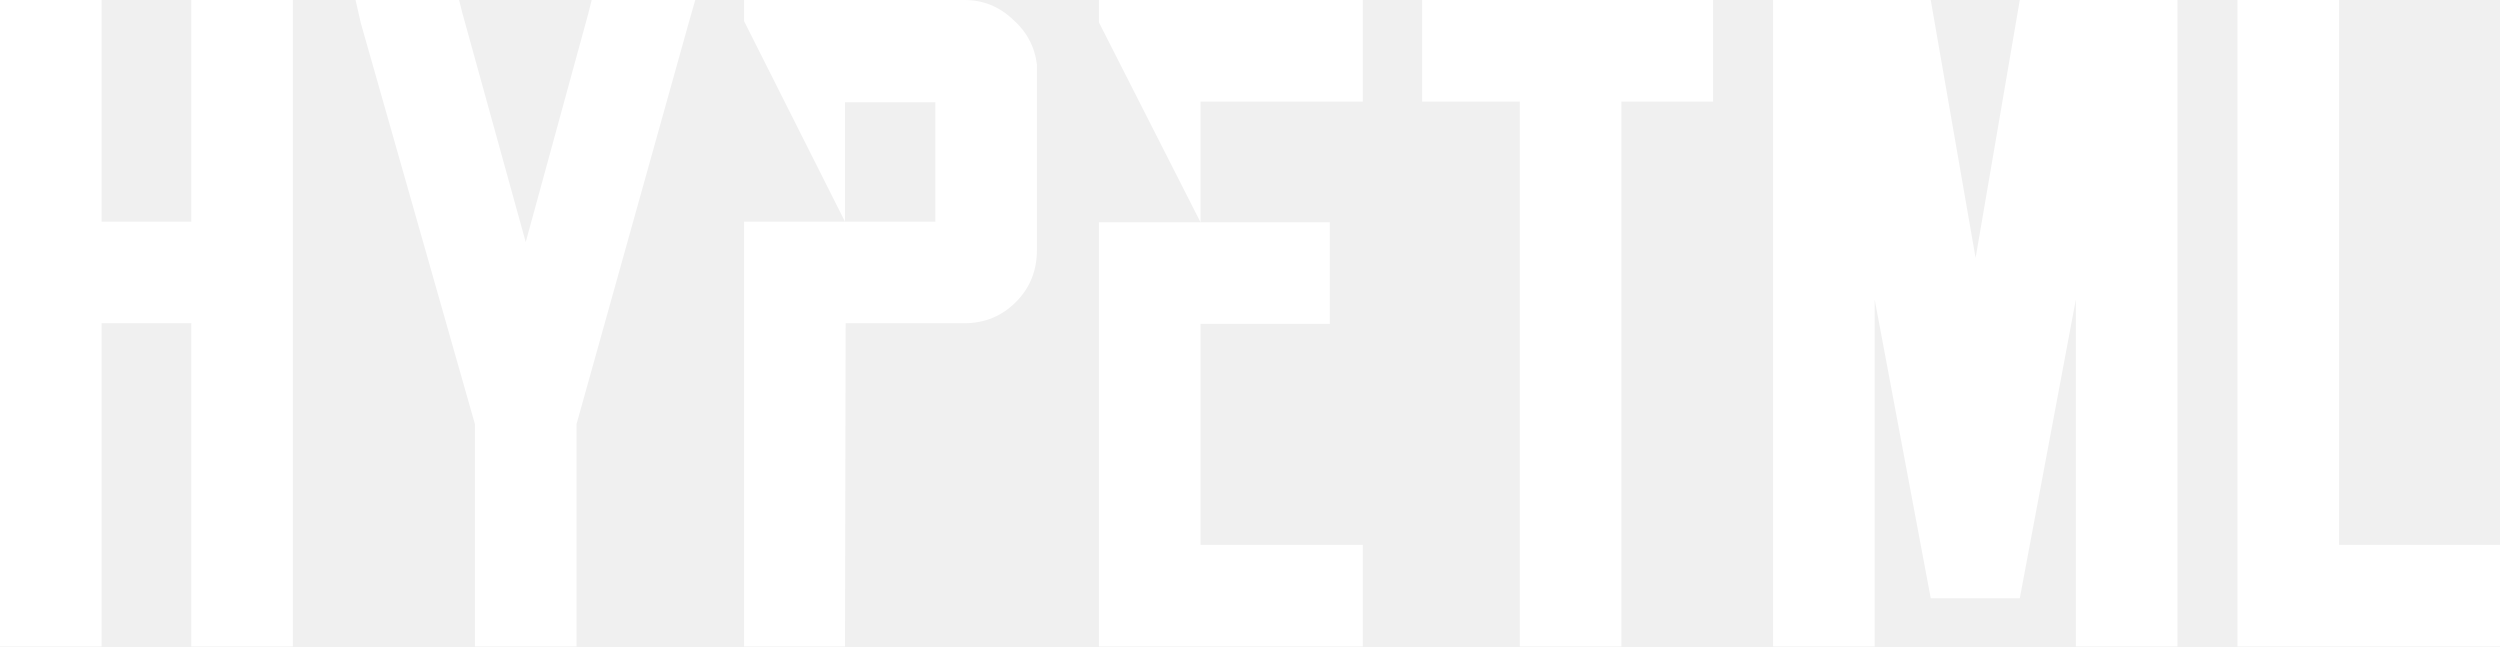
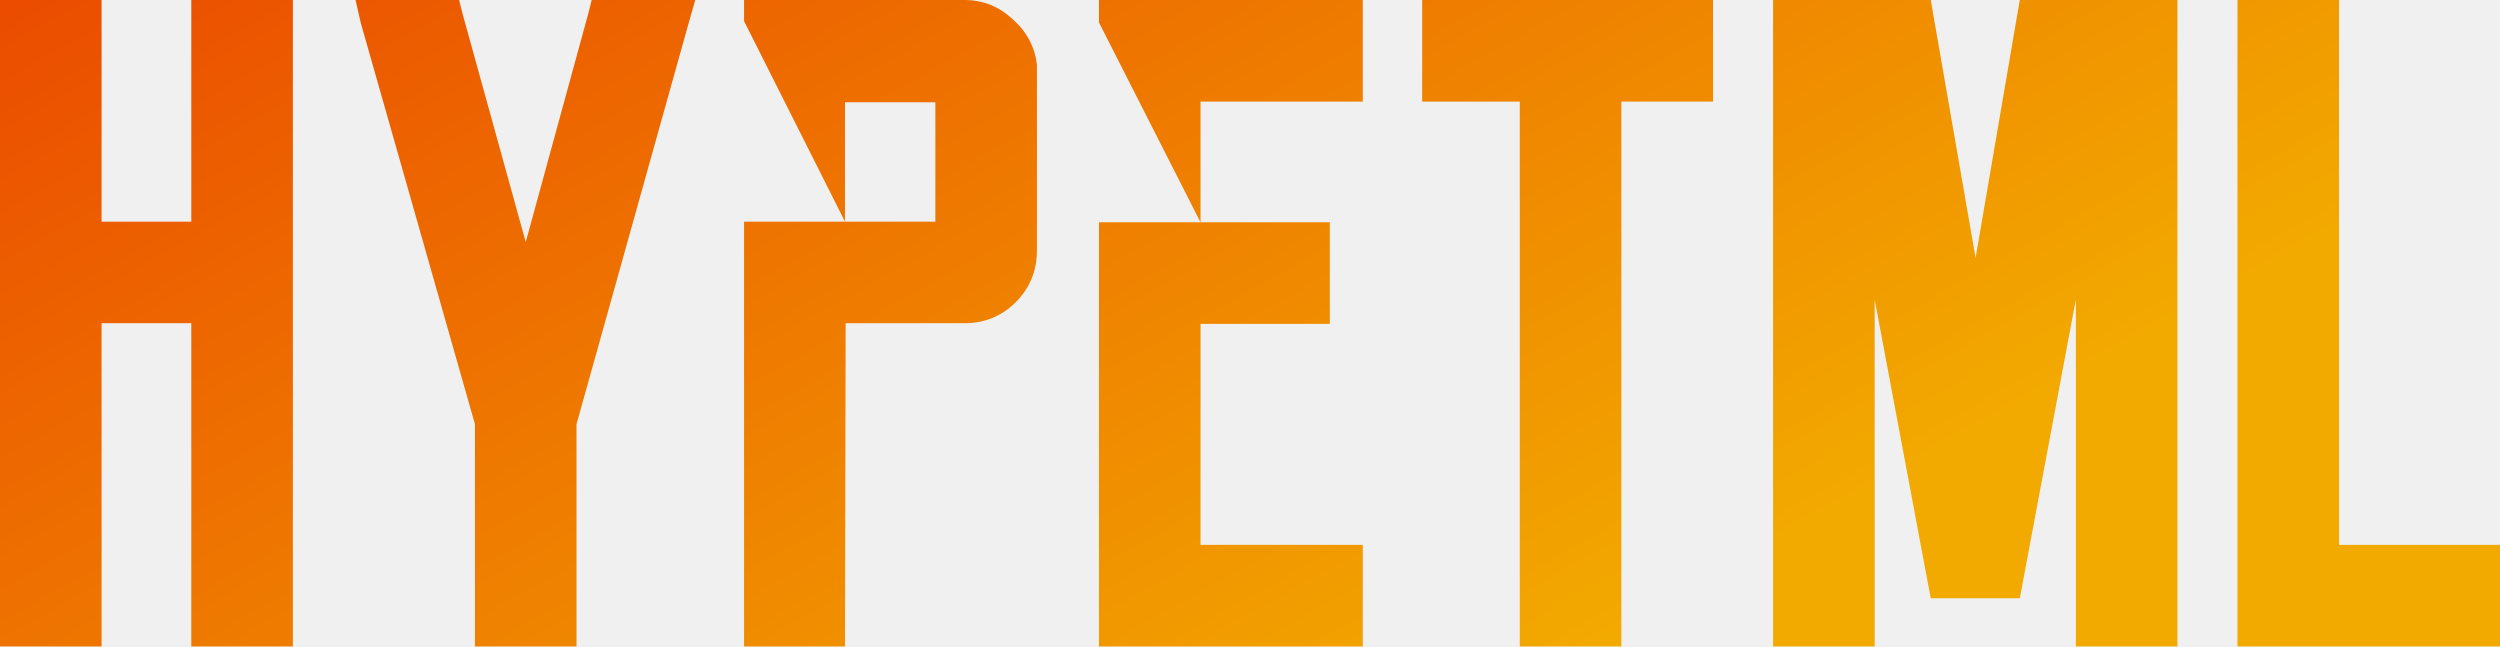
<svg xmlns="http://www.w3.org/2000/svg" data-v-423bf9ae="" viewBox="0 0 232.041 60" class="font">
-   <g data-v-423bf9ae="" id="2afd0777-9301-4efa-b423-8b534014125c" fill="white" transform="matrix(6.122449,0,0,6.122449,0.00000186882,-4.285714)">
+   <defs data-v-423bf9ae="">
+     <linearGradient data-v-423bf9ae="" gradientTransform="rotate(25)" id="3100c28d-30cc-48ac-836a-c25febefd855" x1="0%" y1="0%" x2="100%" y2="0%">
+       <stop data-v-423bf9ae="" offset="0%" style="stop-color: rgb(235, 76, 0); stop-opacity: 1;" />
+       <stop data-v-423bf9ae="" offset="100%" style="stop-color: rgb(242, 169, 0); stop-opacity: 1;" />
+     </linearGradient>
+   </defs>
+   <g data-v-423bf9ae="" id="2f7cc296-2b92-4c7f-99ba-ebdb75ea4dc7" fill="url(#3100c28d-30cc-48ac-836a-c25febefd855)" transform="matrix(6.122449,0,0,6.122449,0.00000186882,-4.285714)">
    <path d="M4.13 0.70L4.13 0.70L4.44 0.70L4.44 10.50L4.13 10.50L3.15 10.50L2.90 10.50L2.90 5.60L1.54 5.60L1.54 10.50L0.98 10.50L0 10.50L0 0.70L0.98 0.70L1.54 0.70L1.54 4.06L2.90 4.06L2.90 0.70L3.15 0.70L4.13 0.70ZM10.18 0.70L10.18 0.70L10.54 0.70L10.44 1.05L8.74 7.13L8.74 10.49L8.74 10.50L8.46 10.50L7.48 10.50L7.20 10.50L7.20 10.49L7.20 7.13L5.47 1.05L5.39 0.70L5.75 0.70L6.75 0.70L6.96 0.70L7.01 0.90L7.97 4.37L8.92 0.90L8.97 0.70L9.18 0.70L10.18 0.70ZM15.72 1.68L15.72 1.67L15.72 1.82L15.72 4.49L15.72 4.49Q15.72 4.96 15.40 5.28L15.40 5.28L15.40 5.28Q15.08 5.60 14.62 5.60L14.62 5.60L12.82 5.60L12.81 10.50L11.28 10.50L11.28 4.06L12.81 4.06L14.18 4.06L14.18 2.25L12.81 2.25L12.81 4.06L11.28 1.02L11.28 0.70L14.62 0.70L14.62 0.70Q15.04 0.70 15.35 0.99L15.35 0.99L15.35 0.99Q15.67 1.27 15.72 1.68L15.72 1.68ZM18.20 0.70L18.20 0.70L20.66 0.70L20.66 1.68L20.66 2.24L18.20 2.24L18.20 4.07L20.16 4.07L20.16 4.35L20.16 5.33L20.16 5.61L18.20 5.61L18.20 8.96L20.66 8.96L20.66 9.52L20.66 10.50L18.20 10.50L16.66 10.50L16.66 9.48L16.66 4.07L18.20 4.07L16.66 1.04L16.66 0.70L18.20 0.70ZM25.97 0.70L25.97 0.70L25.97 2.24L24.58 2.24L24.58 8.67L24.58 10.50L23.04 10.50L23.04 8.67L23.04 2.24L21.56 2.24L21.56 0.70L23.04 0.70L24.58 0.70L25.97 0.70ZM30.62 0.70L30.62 0.70L33.01 0.70L33.01 10.50L31.47 10.50L31.47 5.24L30.62 9.77L29.27 9.77L28.42 5.24L28.42 10.50L26.88 10.50L26.88 0.70L29.27 0.70L29.95 4.61L30.62 0.70ZM35.46 8.96L35.46 8.96L37.90 8.96L37.90 10.50L35.46 10.50L33.92 10.50L33.92 10.50L33.92 8.96L33.92 8.96L33.92 0.70L35.46 0.70L35.46 8.96Z" />
  </g>
</svg>
